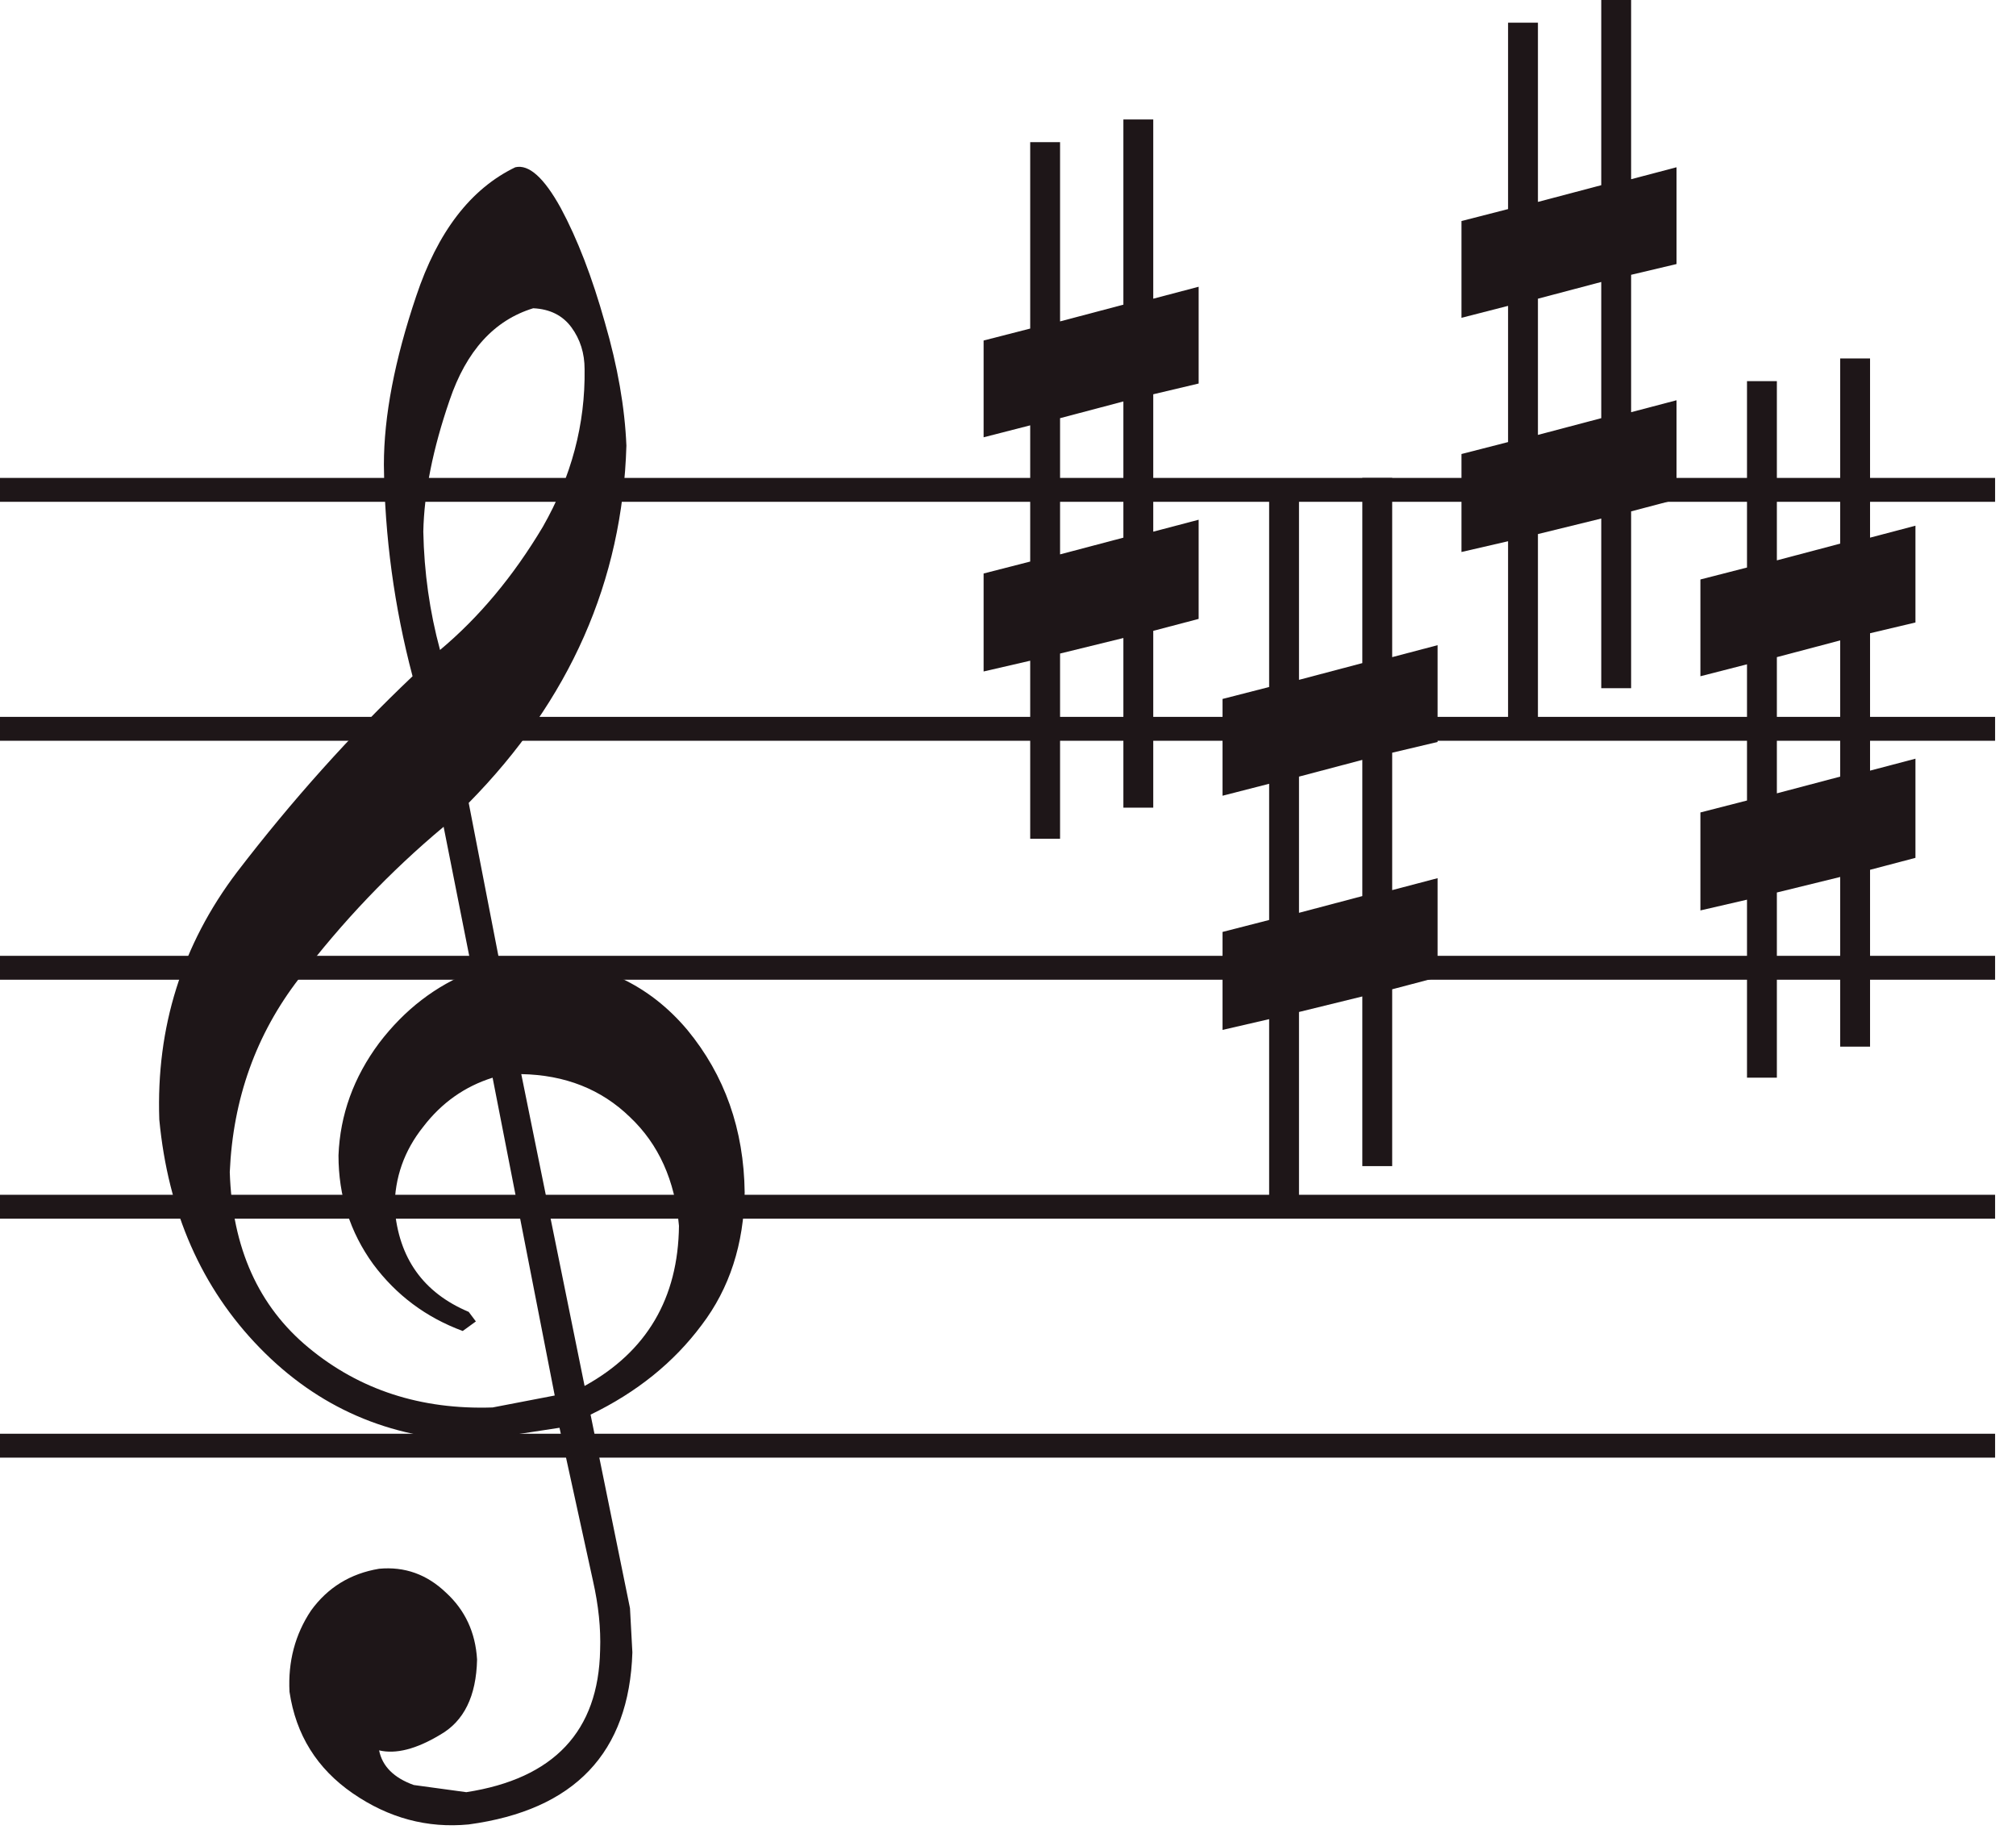
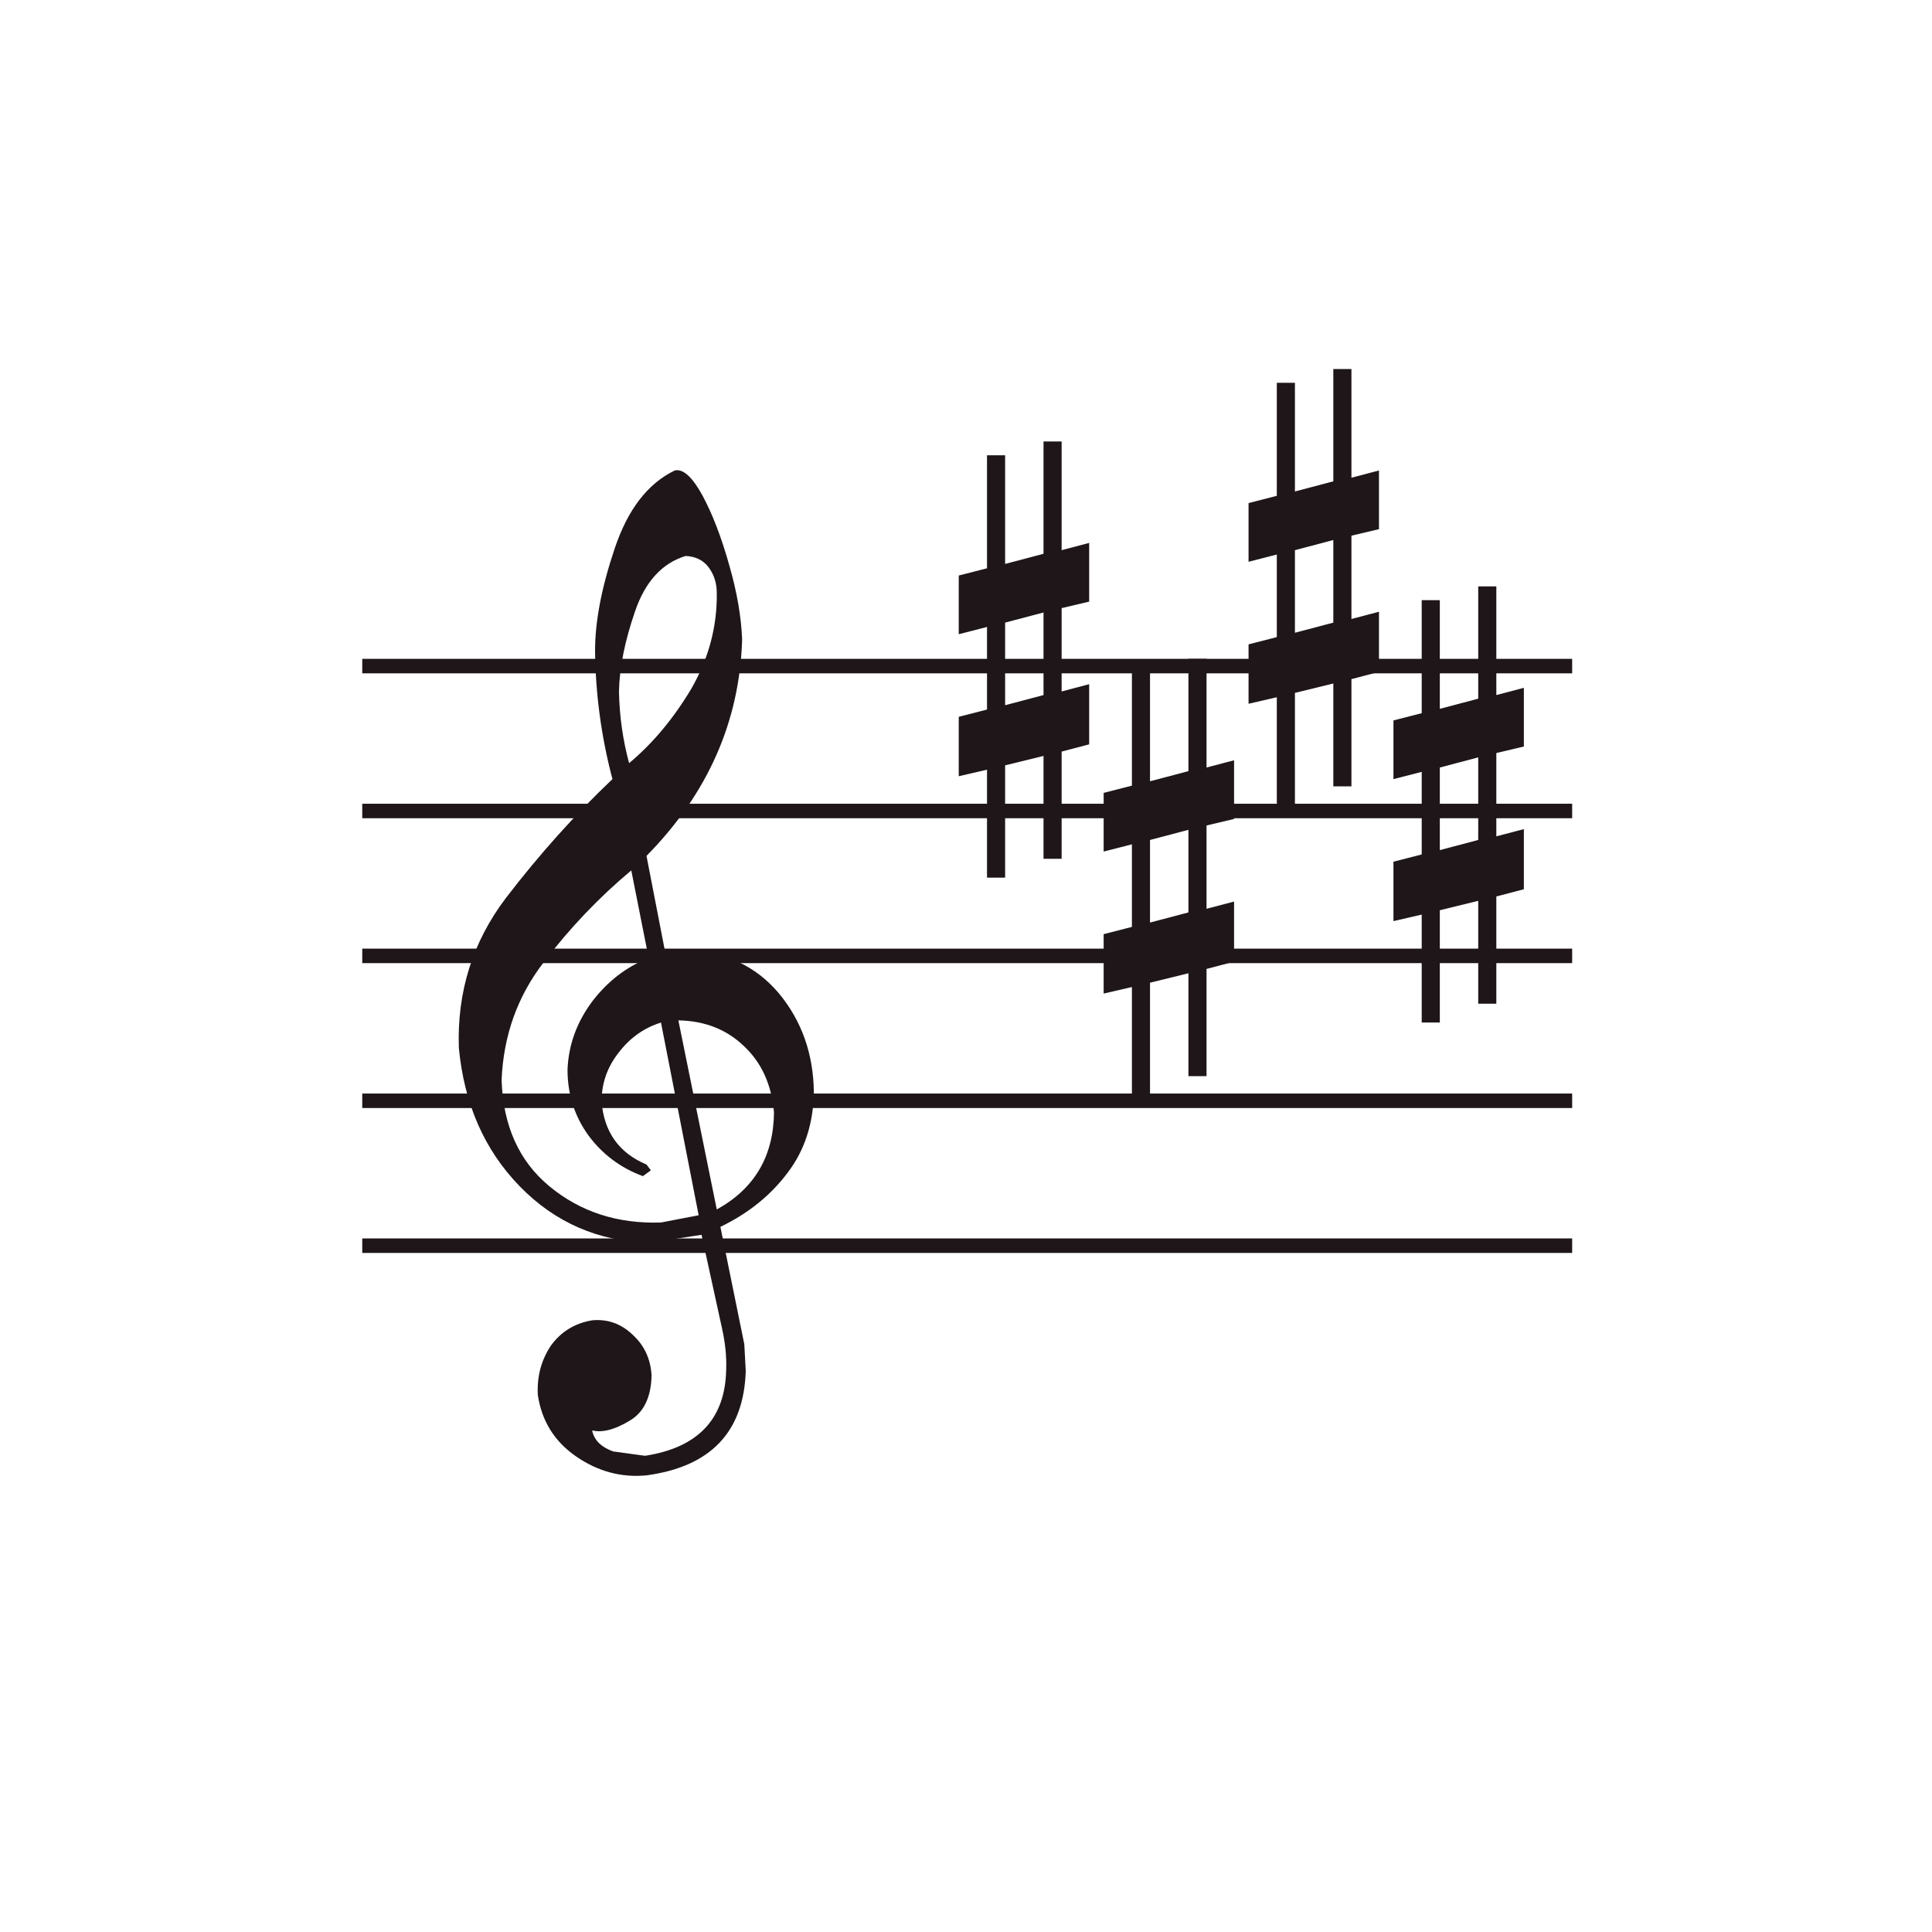
- <svg xmlns="http://www.w3.org/2000/svg" width="81" height="74" viewBox="0 0 81 74" fill="none">
-   <path d="M80.16 57.6H0V58.56H80.16V57.6Z" fill="#1E1618" />
-   <path d="M80.16 48H0V48.96H80.16V48Z" fill="#1E1618" />
-   <path d="M80.16 38.4H0V39.36H80.16V38.4Z" fill="#1E1618" />
-   <path d="M80.16 28.8H0V29.76H80.16V28.8Z" fill="#1E1618" />
-   <path d="M80.16 19.2H0V20.16H80.16V19.2Z" fill="#1E1618" />
-   <path d="M22.528 8.352C23.2 9.6 23.792 11.136 24.304 12.96C24.816 14.72 25.104 16.368 25.168 17.904C25.008 23.344 22.896 28.128 18.832 32.256L20.08 38.688L21.568 38.544C24.064 38.608 26.08 39.552 27.616 41.376C29.12 43.2 29.888 45.376 29.92 47.904C29.888 49.984 29.312 51.76 28.192 53.232C27.072 54.736 25.584 55.936 23.728 56.832L25.312 64.608L25.408 66.384C25.28 70.416 23.088 72.72 18.832 73.296C17.168 73.456 15.616 73.04 14.176 72.048C12.736 71.056 11.888 69.696 11.632 67.968C11.568 66.752 11.856 65.664 12.496 64.704C13.168 63.776 14.08 63.216 15.232 63.024C16.256 62.928 17.152 63.248 17.92 63.984C18.688 64.688 19.104 65.584 19.168 66.672C19.136 68.144 18.64 69.152 17.68 69.696C16.72 70.272 15.904 70.48 15.232 70.32C15.36 70.96 15.824 71.424 16.624 71.712L18.736 72C22.256 71.456 24.048 69.552 24.112 66.288C24.144 65.424 24.048 64.496 23.824 63.504L22.48 57.36L19.024 57.888C15.632 57.792 12.768 56.544 10.432 54.144C8.096 51.744 6.752 48.688 6.4 44.976C6.272 41.264 7.312 37.952 9.52 35.04C11.728 32.16 14.08 29.536 16.576 27.168C15.84 24.384 15.456 21.552 15.424 18.672C15.424 16.72 15.856 14.464 16.72 11.904C17.584 9.312 18.912 7.584 20.704 6.72C21.248 6.592 21.856 7.136 22.528 8.352ZM21.424 12.384C19.856 12.864 18.736 14.096 18.064 16.08C17.392 18.032 17.04 19.792 17.008 21.36C17.04 22.992 17.264 24.576 17.68 26.112C19.248 24.8 20.624 23.152 21.808 21.168C22.96 19.152 23.52 17.04 23.488 14.832C23.488 14.192 23.312 13.632 22.96 13.152C22.608 12.672 22.096 12.416 21.424 12.384ZM17.008 45.264C16.24 46.224 15.856 47.312 15.856 48.528C16.016 50.544 17.008 51.936 18.832 52.704L19.12 53.088L18.592 53.472C17.12 52.928 15.92 52.032 14.992 50.784C14.064 49.504 13.6 48.048 13.6 46.416C13.664 44.784 14.208 43.28 15.232 41.904C16.256 40.56 17.504 39.6 18.976 39.024L17.824 33.216C15.68 35.008 13.744 37.04 12.016 39.312C10.288 41.552 9.36 44.144 9.232 47.088C9.328 50.128 10.384 52.48 12.4 54.144C14.448 55.84 16.912 56.64 19.792 56.544L22.288 56.064L19.792 43.296C18.672 43.648 17.744 44.304 17.008 45.264ZM20.944 43.152L23.488 55.68C25.984 54.304 27.248 52.16 27.28 49.248C27.12 47.424 26.464 45.968 25.312 44.88C24.16 43.76 22.704 43.184 20.944 43.152Z" fill="#1E1618" />
-   <path d="M42.592 5.712V12.912L45.136 12.24V4.8H46.336V12L48.16 11.52V15.408L46.336 15.84V21.36L48.16 20.88V24.864L46.336 25.344V32.448H45.136V25.632L42.592 26.256V33.696H41.392V26.544L39.52 26.976V23.04L41.392 22.56V17.088L39.52 17.568V13.68L41.392 13.2V5.712H42.592ZM42.592 16.8V22.272L45.136 21.6V16.128L42.592 16.8Z" fill="#1E1618" />
-   <path d="M52.192 20.112V27.312L54.736 26.64V19.2H55.936V26.4L57.76 25.92V29.808L55.936 30.24V35.76L57.76 35.28V39.264L55.936 39.744V46.848H54.736V40.032L52.192 40.656V48.096H50.992V40.944L49.12 41.376V37.44L50.992 36.96V31.488L49.12 31.968V28.08L50.992 27.6V20.112H52.192ZM52.192 31.2V36.672L54.736 36V30.528L52.192 31.2Z" fill="#1E1618" />
-   <path d="M61.792 0.912V8.112L64.336 7.44V0H65.536V7.2L67.36 6.72V10.608L65.536 11.04V16.56L67.36 16.08V20.064L65.536 20.544V27.648H64.336V20.832L61.792 21.456V28.896H60.592V21.744L58.72 22.176V18.24L60.592 17.76V12.288L58.72 12.768V8.88L60.592 8.4V0.912H61.792ZM61.792 12V17.472L64.336 16.8V11.328L61.792 12Z" fill="#1E1618" />
-   <path d="M71.392 15.312V22.512L73.936 21.84V14.4H75.136V21.6L76.96 21.12V25.008L75.136 25.44V30.96L76.96 30.48V34.464L75.136 34.944V42.048H73.936V35.232L71.392 35.856V43.296H70.192V36.144L68.32 36.576V32.64L70.192 32.16V26.688L68.32 27.168V23.28L70.192 22.8V15.312H71.392ZM71.392 26.4V31.872L73.936 31.2V25.728L71.392 26.4Z" fill="#1E1618" />
+ <svg xmlns="http://www.w3.org/2000/svg" width="128" height="128" viewBox="0 0 128 128" fill="none">
+   <path d="M104.16 82.05H24V83.01H104.16V82.05Z" fill="#1E1618" />
+   <path d="M104.16 72.45H24V73.41H104.16V72.45Z" fill="#1E1618" />
+   <path d="M104.16 62.85H24V63.81H104.16V62.85Z" fill="#1E1618" />
+   <path d="M104.16 53.25H24V54.21H104.16V53.25Z" fill="#1E1618" />
+   <path d="M104.16 43.65H24V44.61H104.16V43.65Z" fill="#1E1618" />
+   <path d="M46.528 32.802C47.2 34.05 47.792 35.586 48.304 37.41C48.816 39.17 49.104 40.818 49.168 42.354C49.008 47.794 46.896 52.578 42.832 56.706L44.08 63.138L45.568 62.994C48.064 63.058 50.08 64.002 51.616 65.826C53.12 67.65 53.888 69.826 53.92 72.354C53.888 74.434 53.312 76.21 52.192 77.682C51.072 79.186 49.584 80.386 47.728 81.282L49.312 89.058L49.408 90.834C49.28 94.866 47.088 97.17 42.832 97.746C41.168 97.906 39.616 97.49 38.176 96.498C36.736 95.506 35.888 94.146 35.632 92.418C35.568 91.202 35.856 90.114 36.496 89.154C37.168 88.226 38.08 87.666 39.232 87.474C40.256 87.378 41.152 87.698 41.92 88.434C42.688 89.138 43.104 90.034 43.168 91.122C43.136 92.594 42.64 93.602 41.68 94.146C40.72 94.722 39.904 94.93 39.232 94.77C39.36 95.41 39.824 95.874 40.624 96.162L42.736 96.45C46.256 95.906 48.048 94.002 48.112 90.738C48.144 89.874 48.048 88.946 47.824 87.954L46.48 81.81L43.024 82.338C39.632 82.242 36.768 80.994 34.432 78.594C32.096 76.194 30.752 73.138 30.4 69.426C30.272 65.714 31.312 62.402 33.52 59.49C35.728 56.61 38.08 53.986 40.576 51.618C39.84 48.834 39.456 46.002 39.424 43.122C39.424 41.17 39.856 38.914 40.72 36.354C41.584 33.762 42.912 32.034 44.704 31.17C45.248 31.042 45.856 31.586 46.528 32.802ZM45.424 36.834C43.856 37.314 42.736 38.546 42.064 40.53C41.392 42.482 41.04 44.242 41.008 45.81C41.04 47.442 41.264 49.026 41.68 50.562C43.248 49.25 44.624 47.602 45.808 45.618C46.96 43.602 47.52 41.49 47.488 39.282C47.488 38.642 47.312 38.082 46.96 37.602C46.608 37.122 46.096 36.866 45.424 36.834ZM41.008 69.714C40.24 70.674 39.856 71.762 39.856 72.978C40.016 74.994 41.008 76.386 42.832 77.154L43.12 77.538L42.592 77.922C41.12 77.378 39.92 76.482 38.992 75.234C38.064 73.954 37.6 72.498 37.6 70.866C37.664 69.234 38.208 67.73 39.232 66.354C40.256 65.01 41.504 64.05 42.976 63.474L41.824 57.666C39.68 59.458 37.744 61.49 36.016 63.762C34.288 66.002 33.36 68.594 33.232 71.538C33.328 74.578 34.384 76.93 36.4 78.594C38.448 80.29 40.912 81.09 43.792 80.994L46.288 80.514L43.792 67.746C42.672 68.098 41.744 68.754 41.008 69.714ZM44.944 67.602L47.488 80.13C49.984 78.754 51.248 76.61 51.28 73.698C51.12 71.874 50.464 70.418 49.312 69.33C48.16 68.21 46.704 67.634 44.944 67.602Z" fill="#1E1618" />
+   <path d="M66.592 30.162V37.362L69.136 36.69V29.25H70.336V36.45L72.16 35.97V39.858L70.336 40.29V45.81L72.16 45.33V49.314L70.336 49.794V56.898H69.136V50.082L66.592 50.706V58.146H65.392V50.994L63.52 51.426V47.49L65.392 47.01V41.538L63.52 42.018V38.13L65.392 37.65V30.162H66.592ZM66.592 41.25V46.722L69.136 46.05V40.578L66.592 41.25Z" fill="#1E1618" />
+   <path d="M76.192 44.562V51.762L78.736 51.09V43.65H79.936V50.85L81.76 50.37V54.258L79.936 54.69V60.21L81.76 59.73V63.714L79.936 64.194V71.298H78.736V64.482L76.192 65.106V72.546H74.992V65.394L73.12 65.826V61.89L74.992 61.41V55.938L73.12 56.418V52.53L74.992 52.05V44.562H76.192ZM76.192 55.65V61.122L78.736 60.45V54.978L76.192 55.65Z" fill="#1E1618" />
+   <path d="M85.792 25.362V32.562L88.336 31.89V24.45H89.536V31.65L91.36 31.17V35.058L89.536 35.49V41.01L91.36 40.53V44.514L89.536 44.994V52.098H88.336V45.282L85.792 45.906V53.346H84.592V46.194L82.72 46.626V42.69L84.592 42.21V36.738L82.72 37.218V33.33L84.592 32.85V25.362H85.792ZM85.792 36.45V41.922L88.336 41.25V35.778L85.792 36.45Z" fill="#1E1618" />
+   <path d="M95.392 39.762V46.962L97.936 46.29V38.85H99.136V46.05L100.96 45.57V49.458L99.136 49.89V55.41L100.96 54.93V58.914L99.136 59.394V66.498H97.936V59.682L95.392 60.306V67.746H94.192V60.594L92.32 61.026V57.09L94.192 56.61V51.138L92.32 51.618V47.73L94.192 47.25V39.762H95.392ZM95.392 50.85V56.322L97.936 55.65V50.178L95.392 50.85Z" fill="#1E1618" />
</svg>
